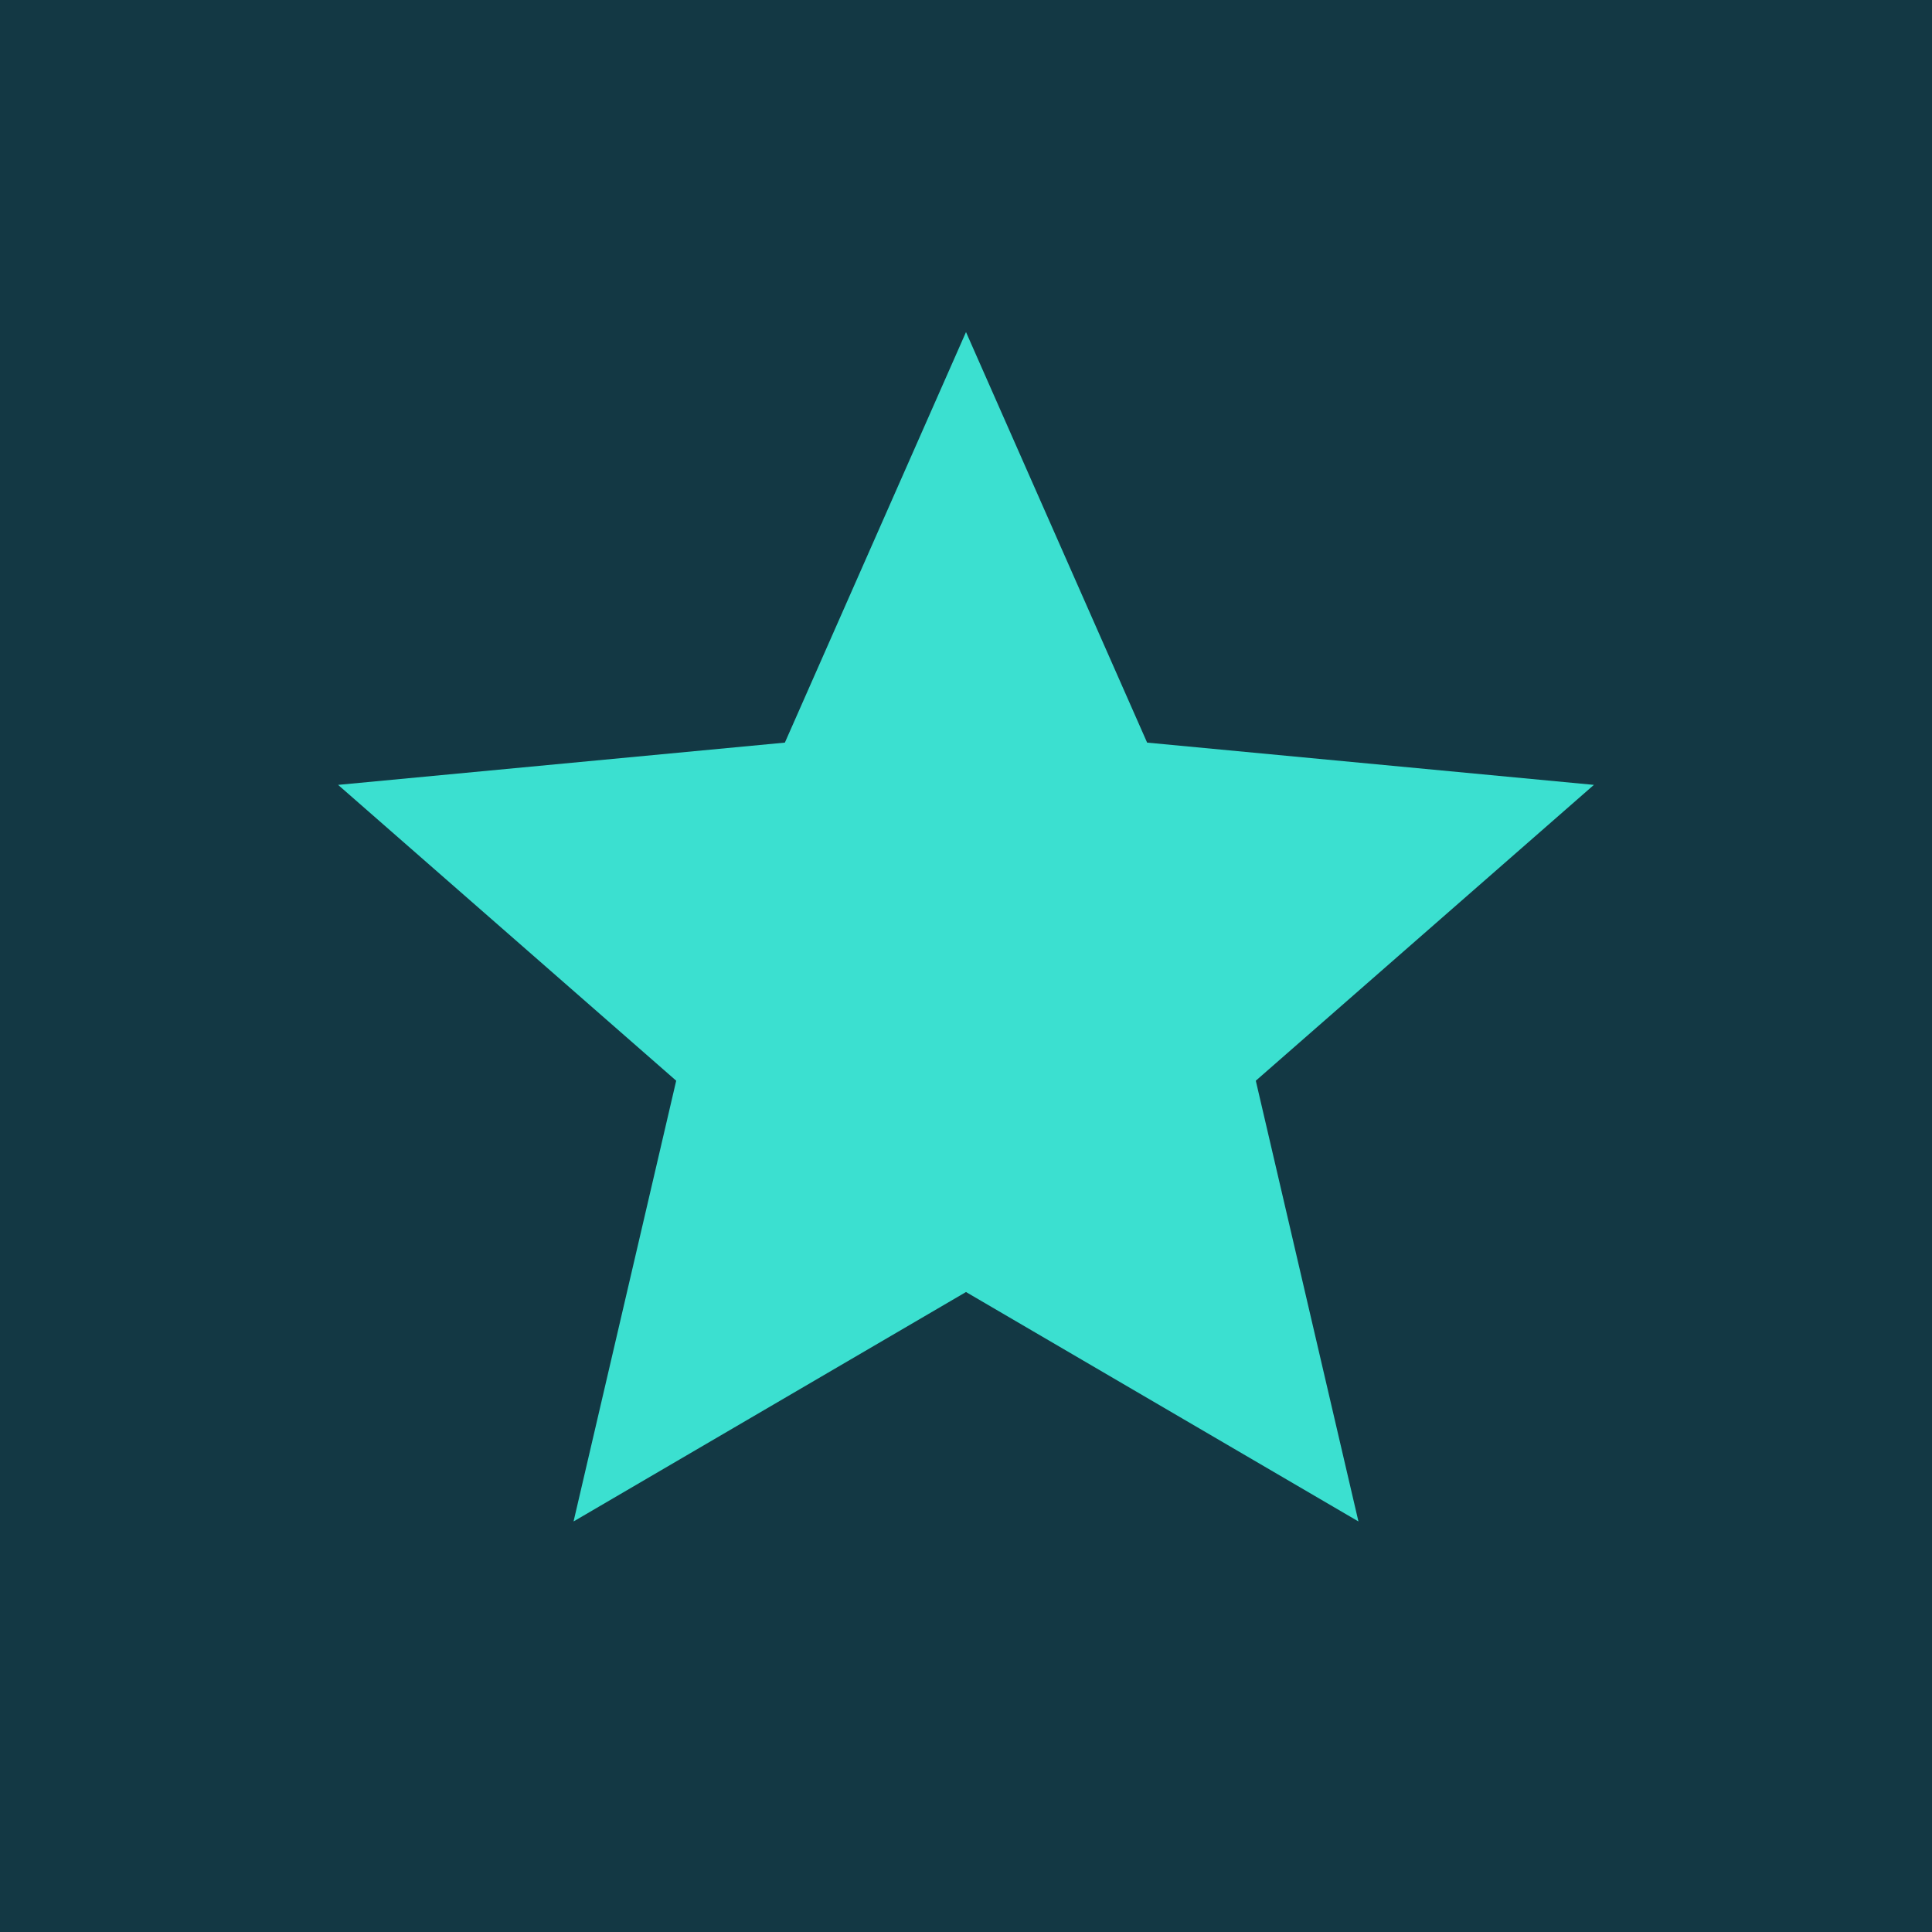
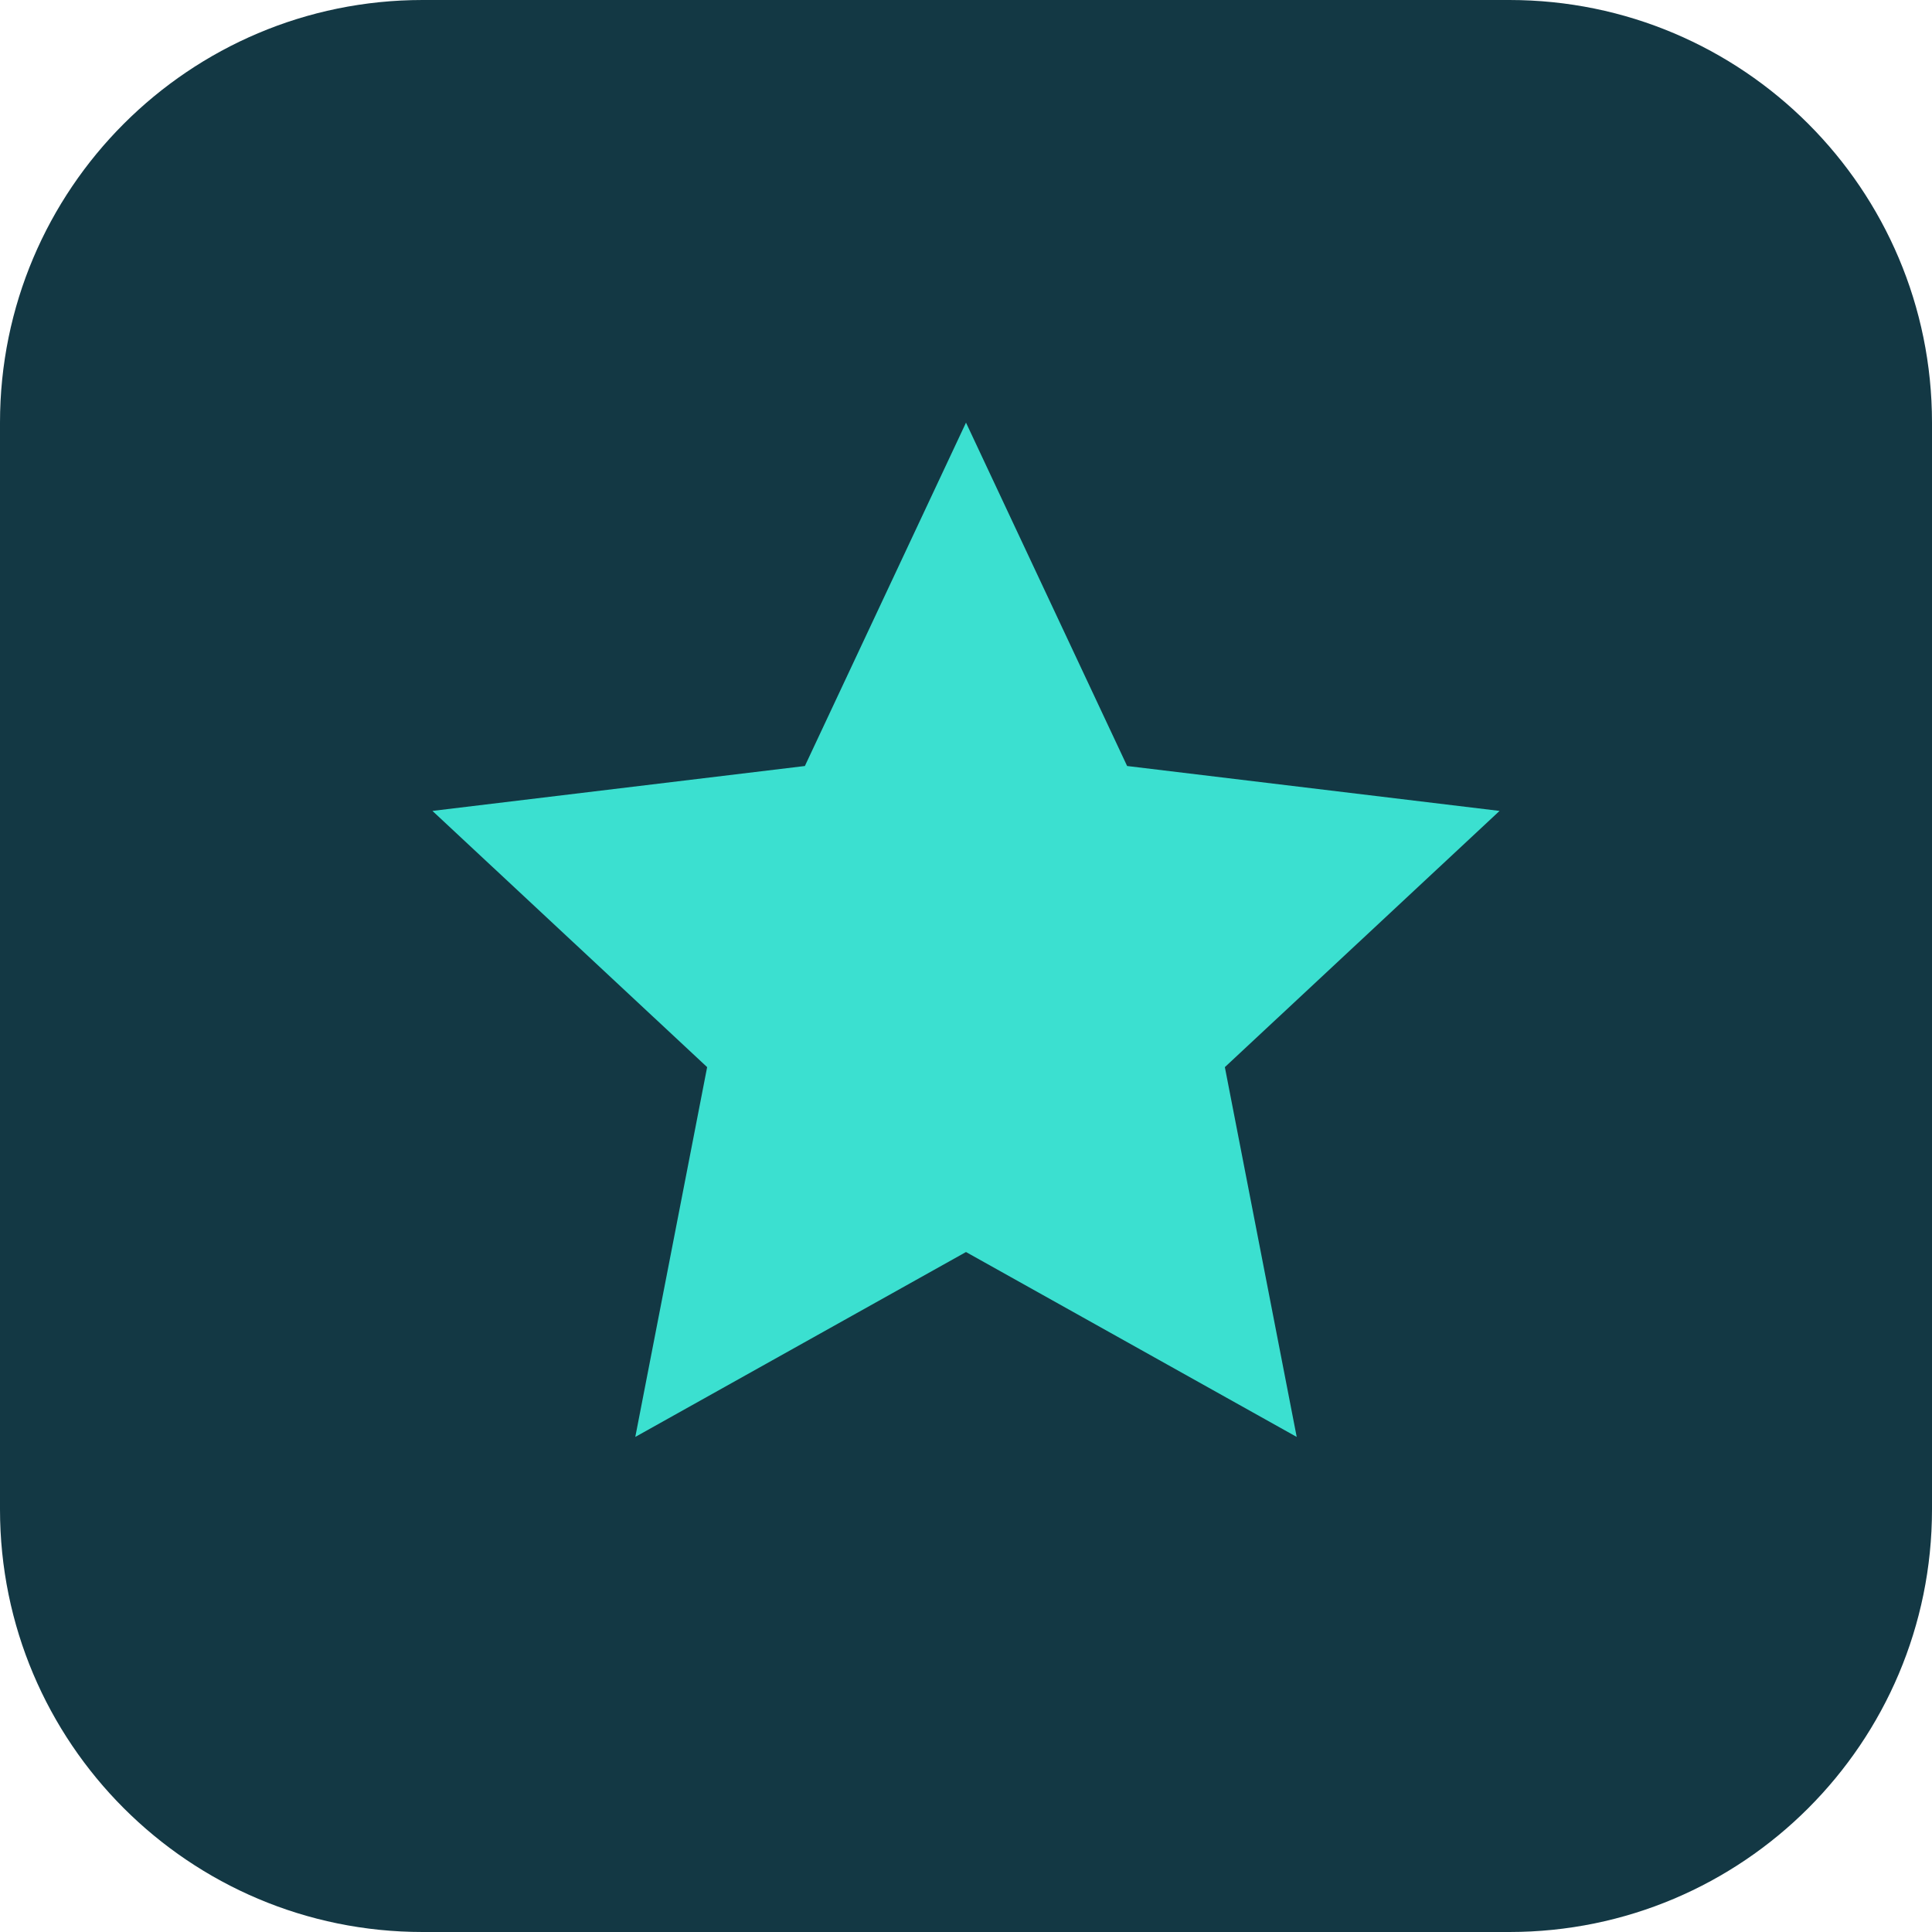
<svg xmlns="http://www.w3.org/2000/svg" viewBox="0 0 32 32">
-   <rect width="32" height="32" fill="#133844" />
-   <path d="M16 5.5l3 6.8 7.4.7-5.6 4.9 1.7 7.3L16 21.4l-6.5 3.8 1.7-7.3-5.6-4.9 7.4-.7z" fill="#3be0d0" />
+   <rect width="32" height="32" rx="7" fill="#133844" />
+   <path transform="translate(5.5 5.6) scale(.875)" d="M12 1.6l3.05 6.5 7.05.85-5.2 4.85 1.36 7L12 17.3l-6.26 3.5 1.36-7L1.9 8.95l7.05-.85z" fill="#3be0d0" />
</svg>
